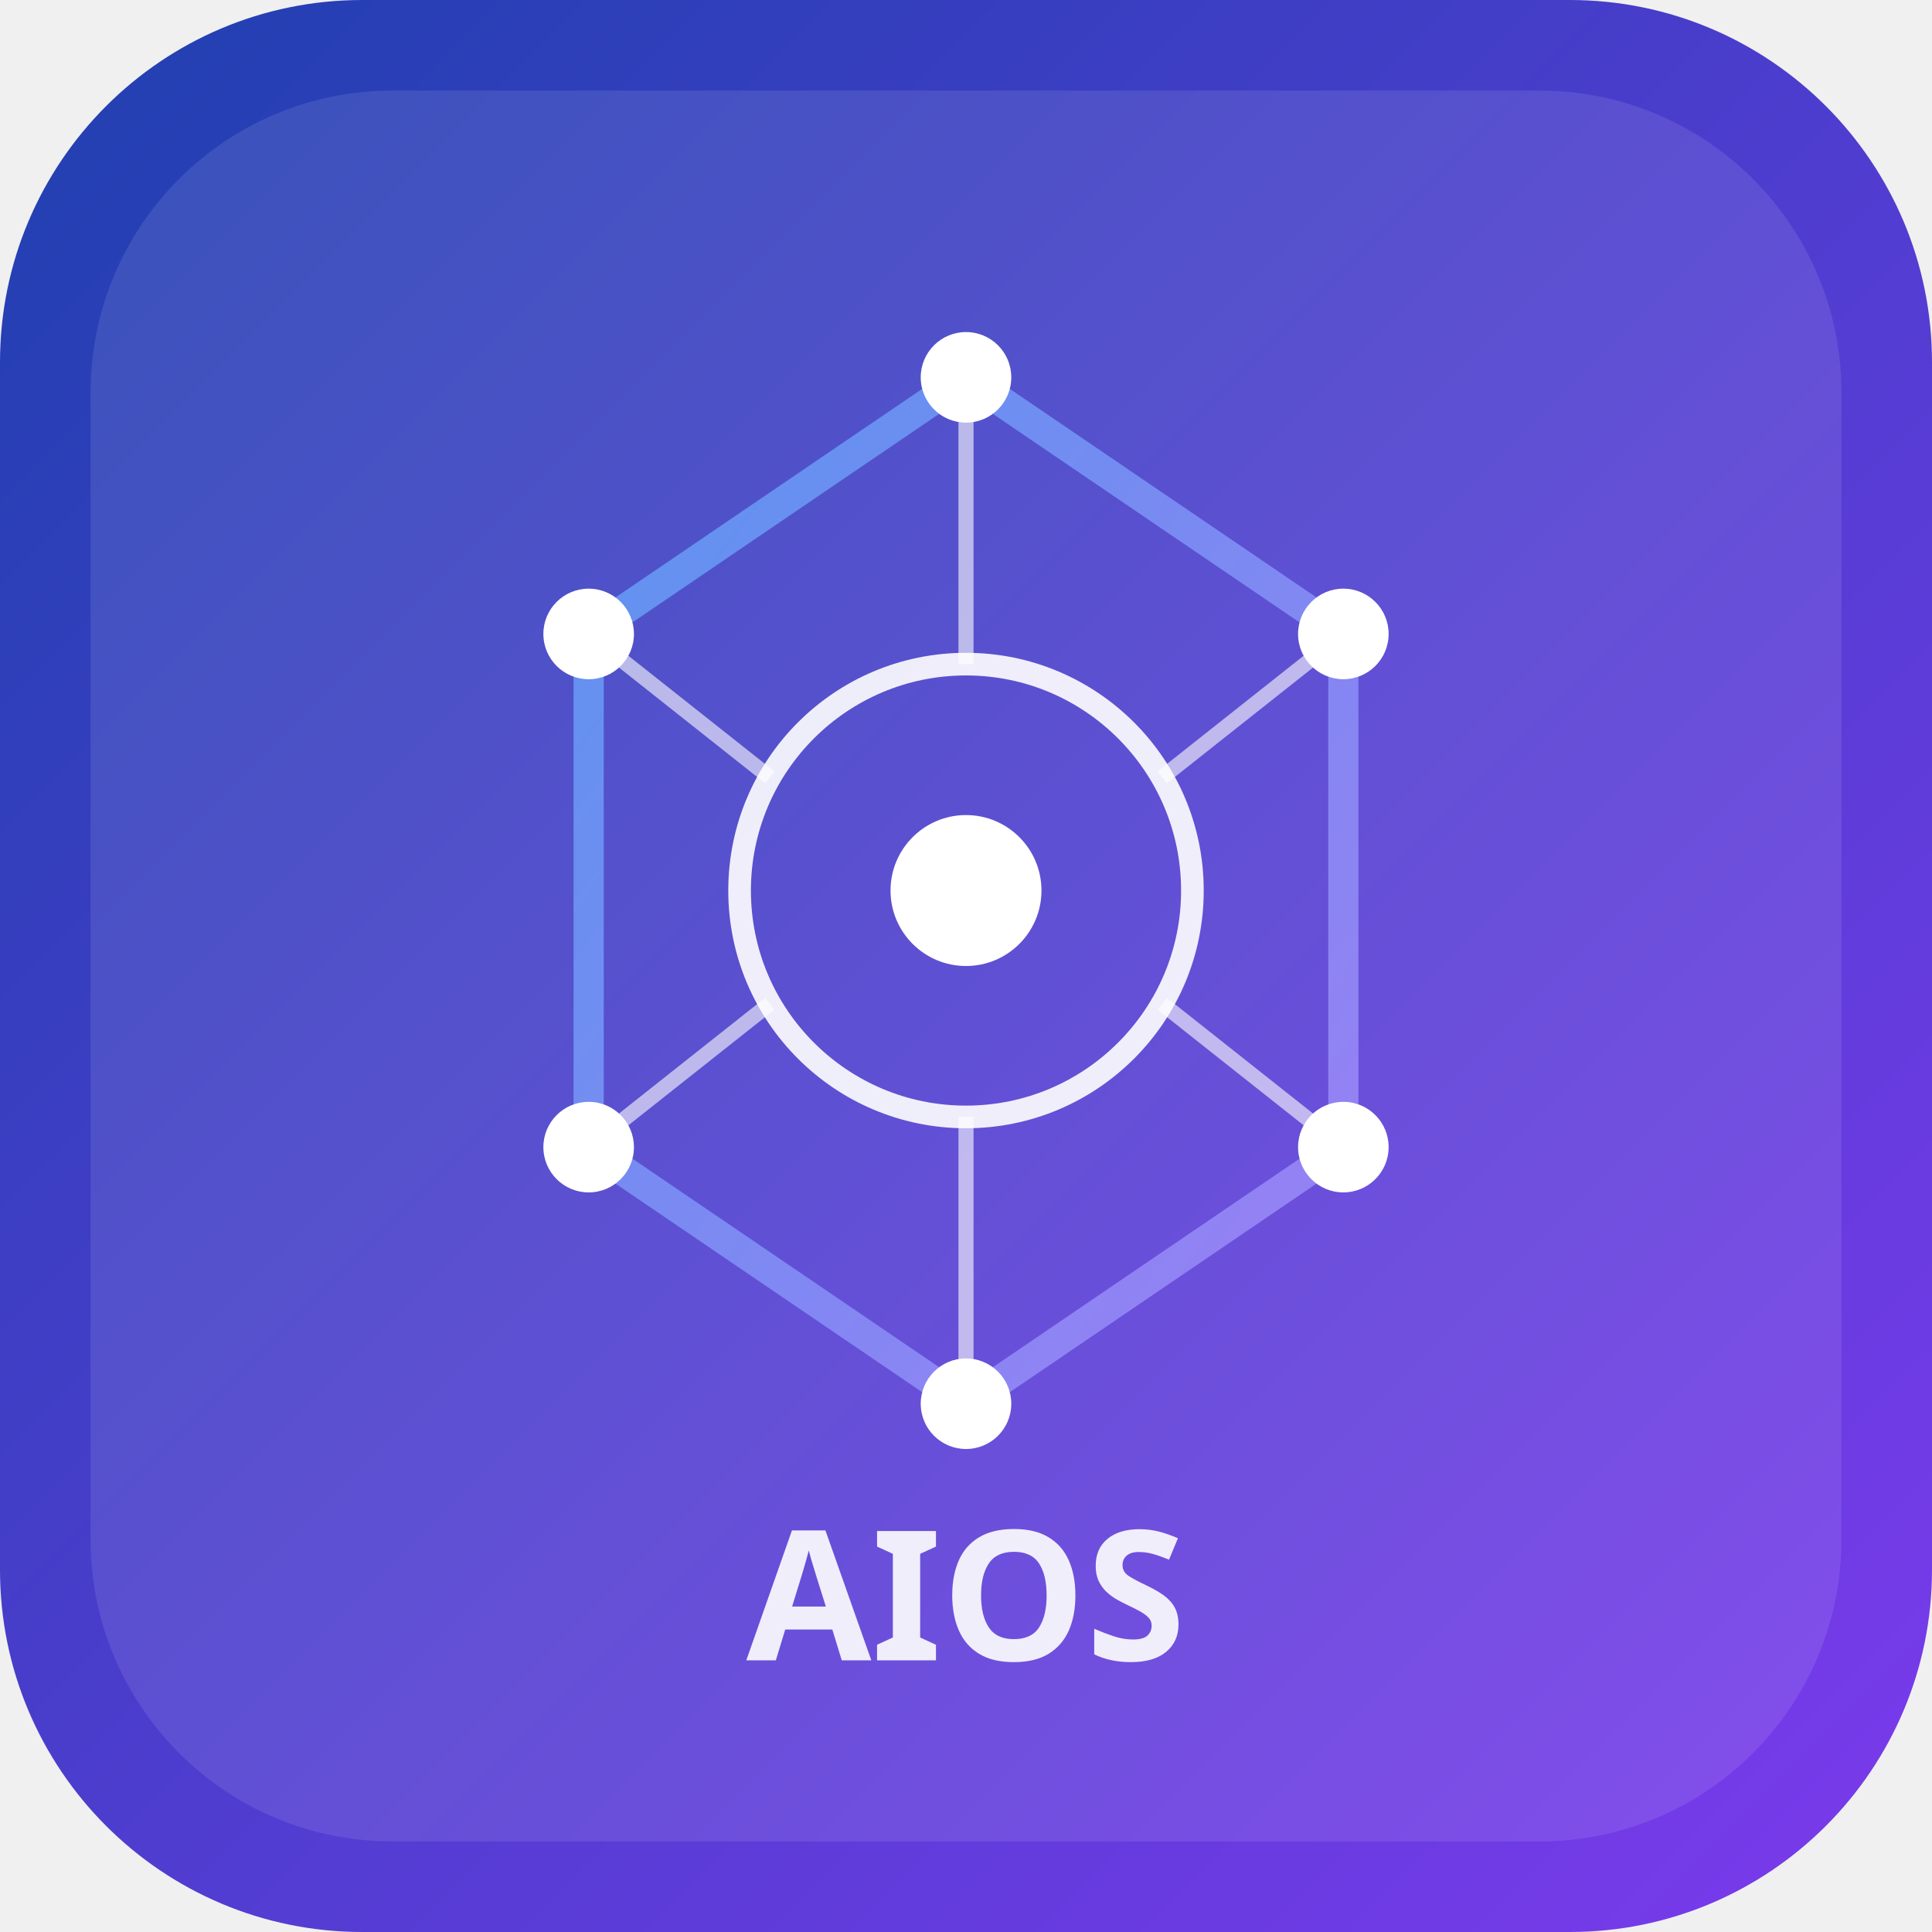
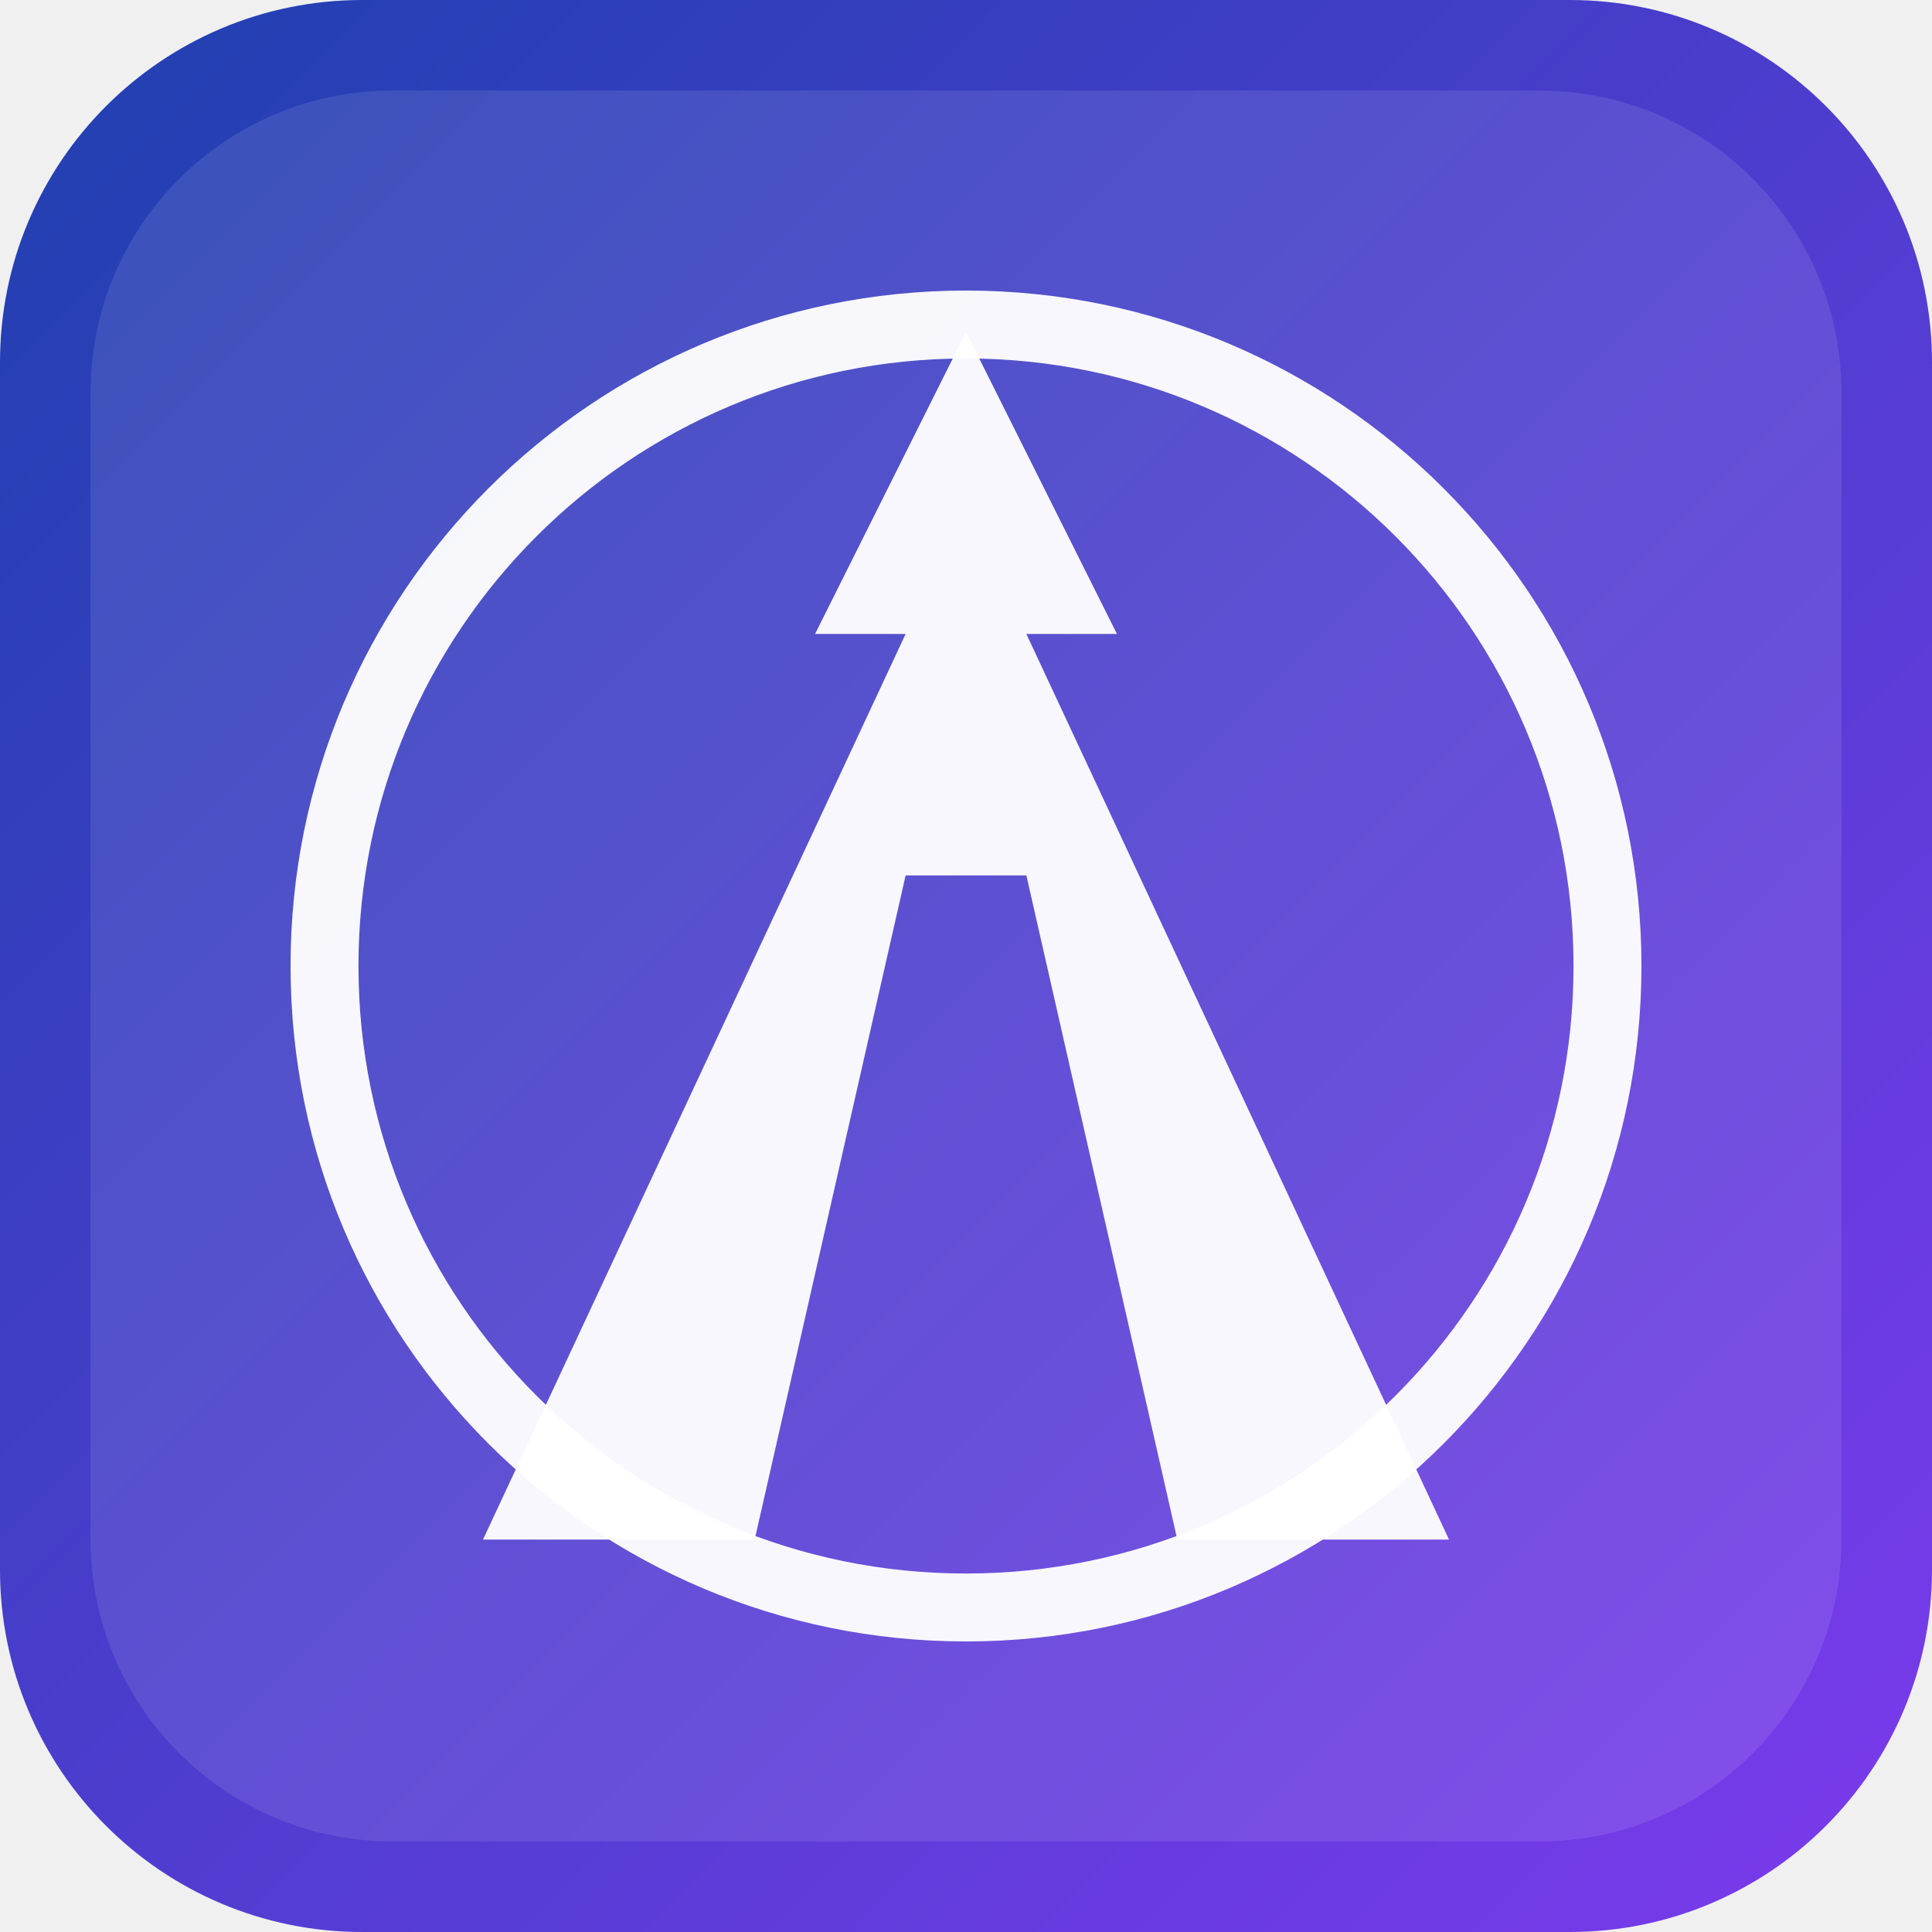
<svg xmlns="http://www.w3.org/2000/svg" viewBox="0 0 512 512">
  <defs>
    <linearGradient id="bg" x1="0%" y1="0%" x2="100%" y2="100%">
      <stop offset="0%" style="stop-color:#1e40af" />
      <stop offset="100%" style="stop-color:#7c3aed" />
    </linearGradient>
-     <linearGradient id="glow" x1="0%" y1="0%" x2="100%" y2="100%">
-       <stop offset="0%" style="stop-color:#60a5fa" />
-       <stop offset="100%" style="stop-color:#a78bfa" />
-     </linearGradient>
  </defs>
  <rect width="512" height="512" rx="96" fill="url(#bg)" />
  <rect x="24" y="24" width="464" height="464" rx="80" fill="white" fill-opacity="0.1" />
-   <path d="M256 100 L356 168 L356 304 L256 372 L156 304 L156 168 Z" fill="none" stroke="url(#glow)" stroke-width="8" opacity="0.8" />
-   <circle cx="256" cy="236" r="60" fill="none" stroke="white" stroke-width="6" opacity="0.9" />
-   <circle cx="256" cy="236" r="20" fill="white" />
-   <line x1="256" y1="176" x2="256" y2="100" stroke="white" stroke-width="4" opacity="0.6" />
-   <line x1="308" y1="206" x2="356" y2="168" stroke="white" stroke-width="4" opacity="0.6" />
-   <line x1="308" y1="266" x2="356" y2="304" stroke="white" stroke-width="4" opacity="0.6" />
-   <line x1="256" y1="296" x2="256" y2="372" stroke="white" stroke-width="4" opacity="0.6" />
-   <line x1="204" y1="266" x2="156" y2="304" stroke="white" stroke-width="4" opacity="0.6" />
-   <line x1="204" y1="206" x2="156" y2="168" stroke="white" stroke-width="4" opacity="0.6" />
-   <circle cx="256" cy="100" r="12" fill="white" />
-   <circle cx="356" cy="168" r="12" fill="white" />
-   <circle cx="356" cy="304" r="12" fill="white" />
-   <circle cx="256" cy="372" r="12" fill="white" />
-   <circle cx="156" cy="304" r="12" fill="white" />
-   <circle cx="156" cy="168" r="12" fill="white" />
-   <text x="256" y="440" text-anchor="middle" fill="white" font-family="system-ui, sans-serif" font-size="48" font-weight="700" opacity="0.9">AIOS</text>
+   <circle cx="256" cy="256" r="170" fill="none" stroke="white" stroke-width="18" opacity="0.95" />
+   <path fill="white" opacity="0.95" d="M256 88 L296 168 L272 168 L384 408 L312 408 L272 232 L240 232 L200 408 L128 408 L240 168 L216 168 Z" />
</svg>
